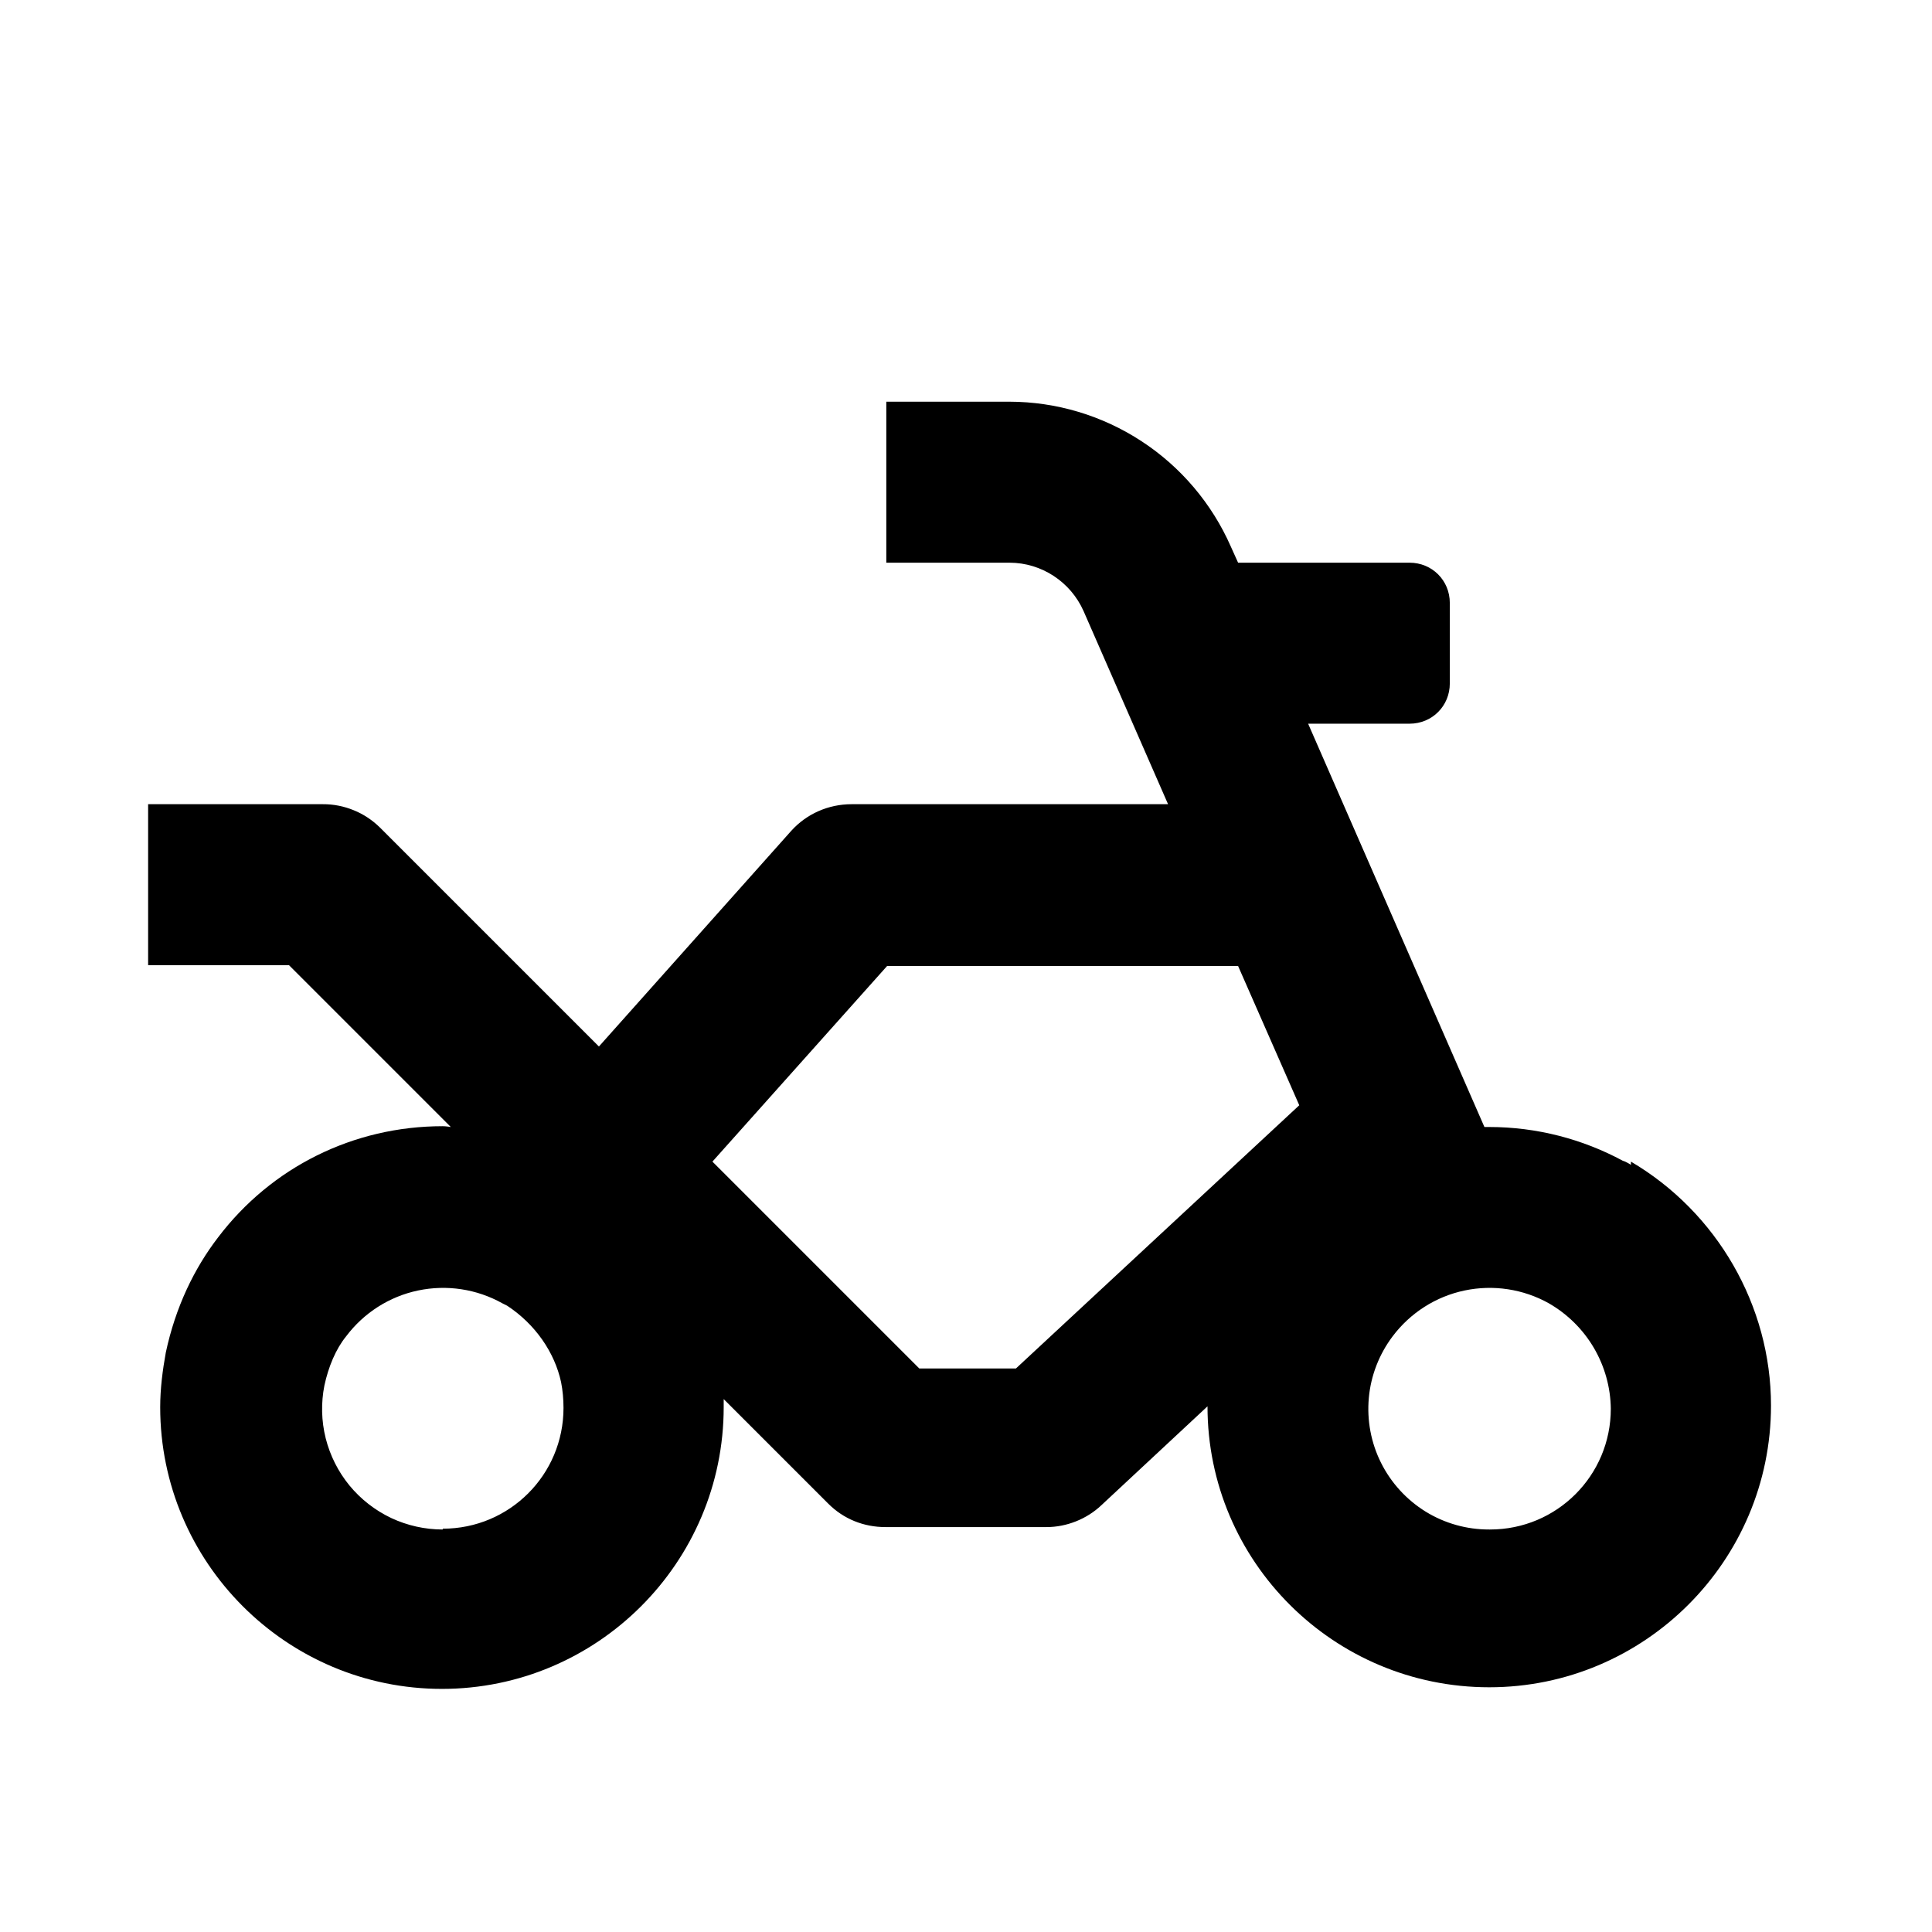
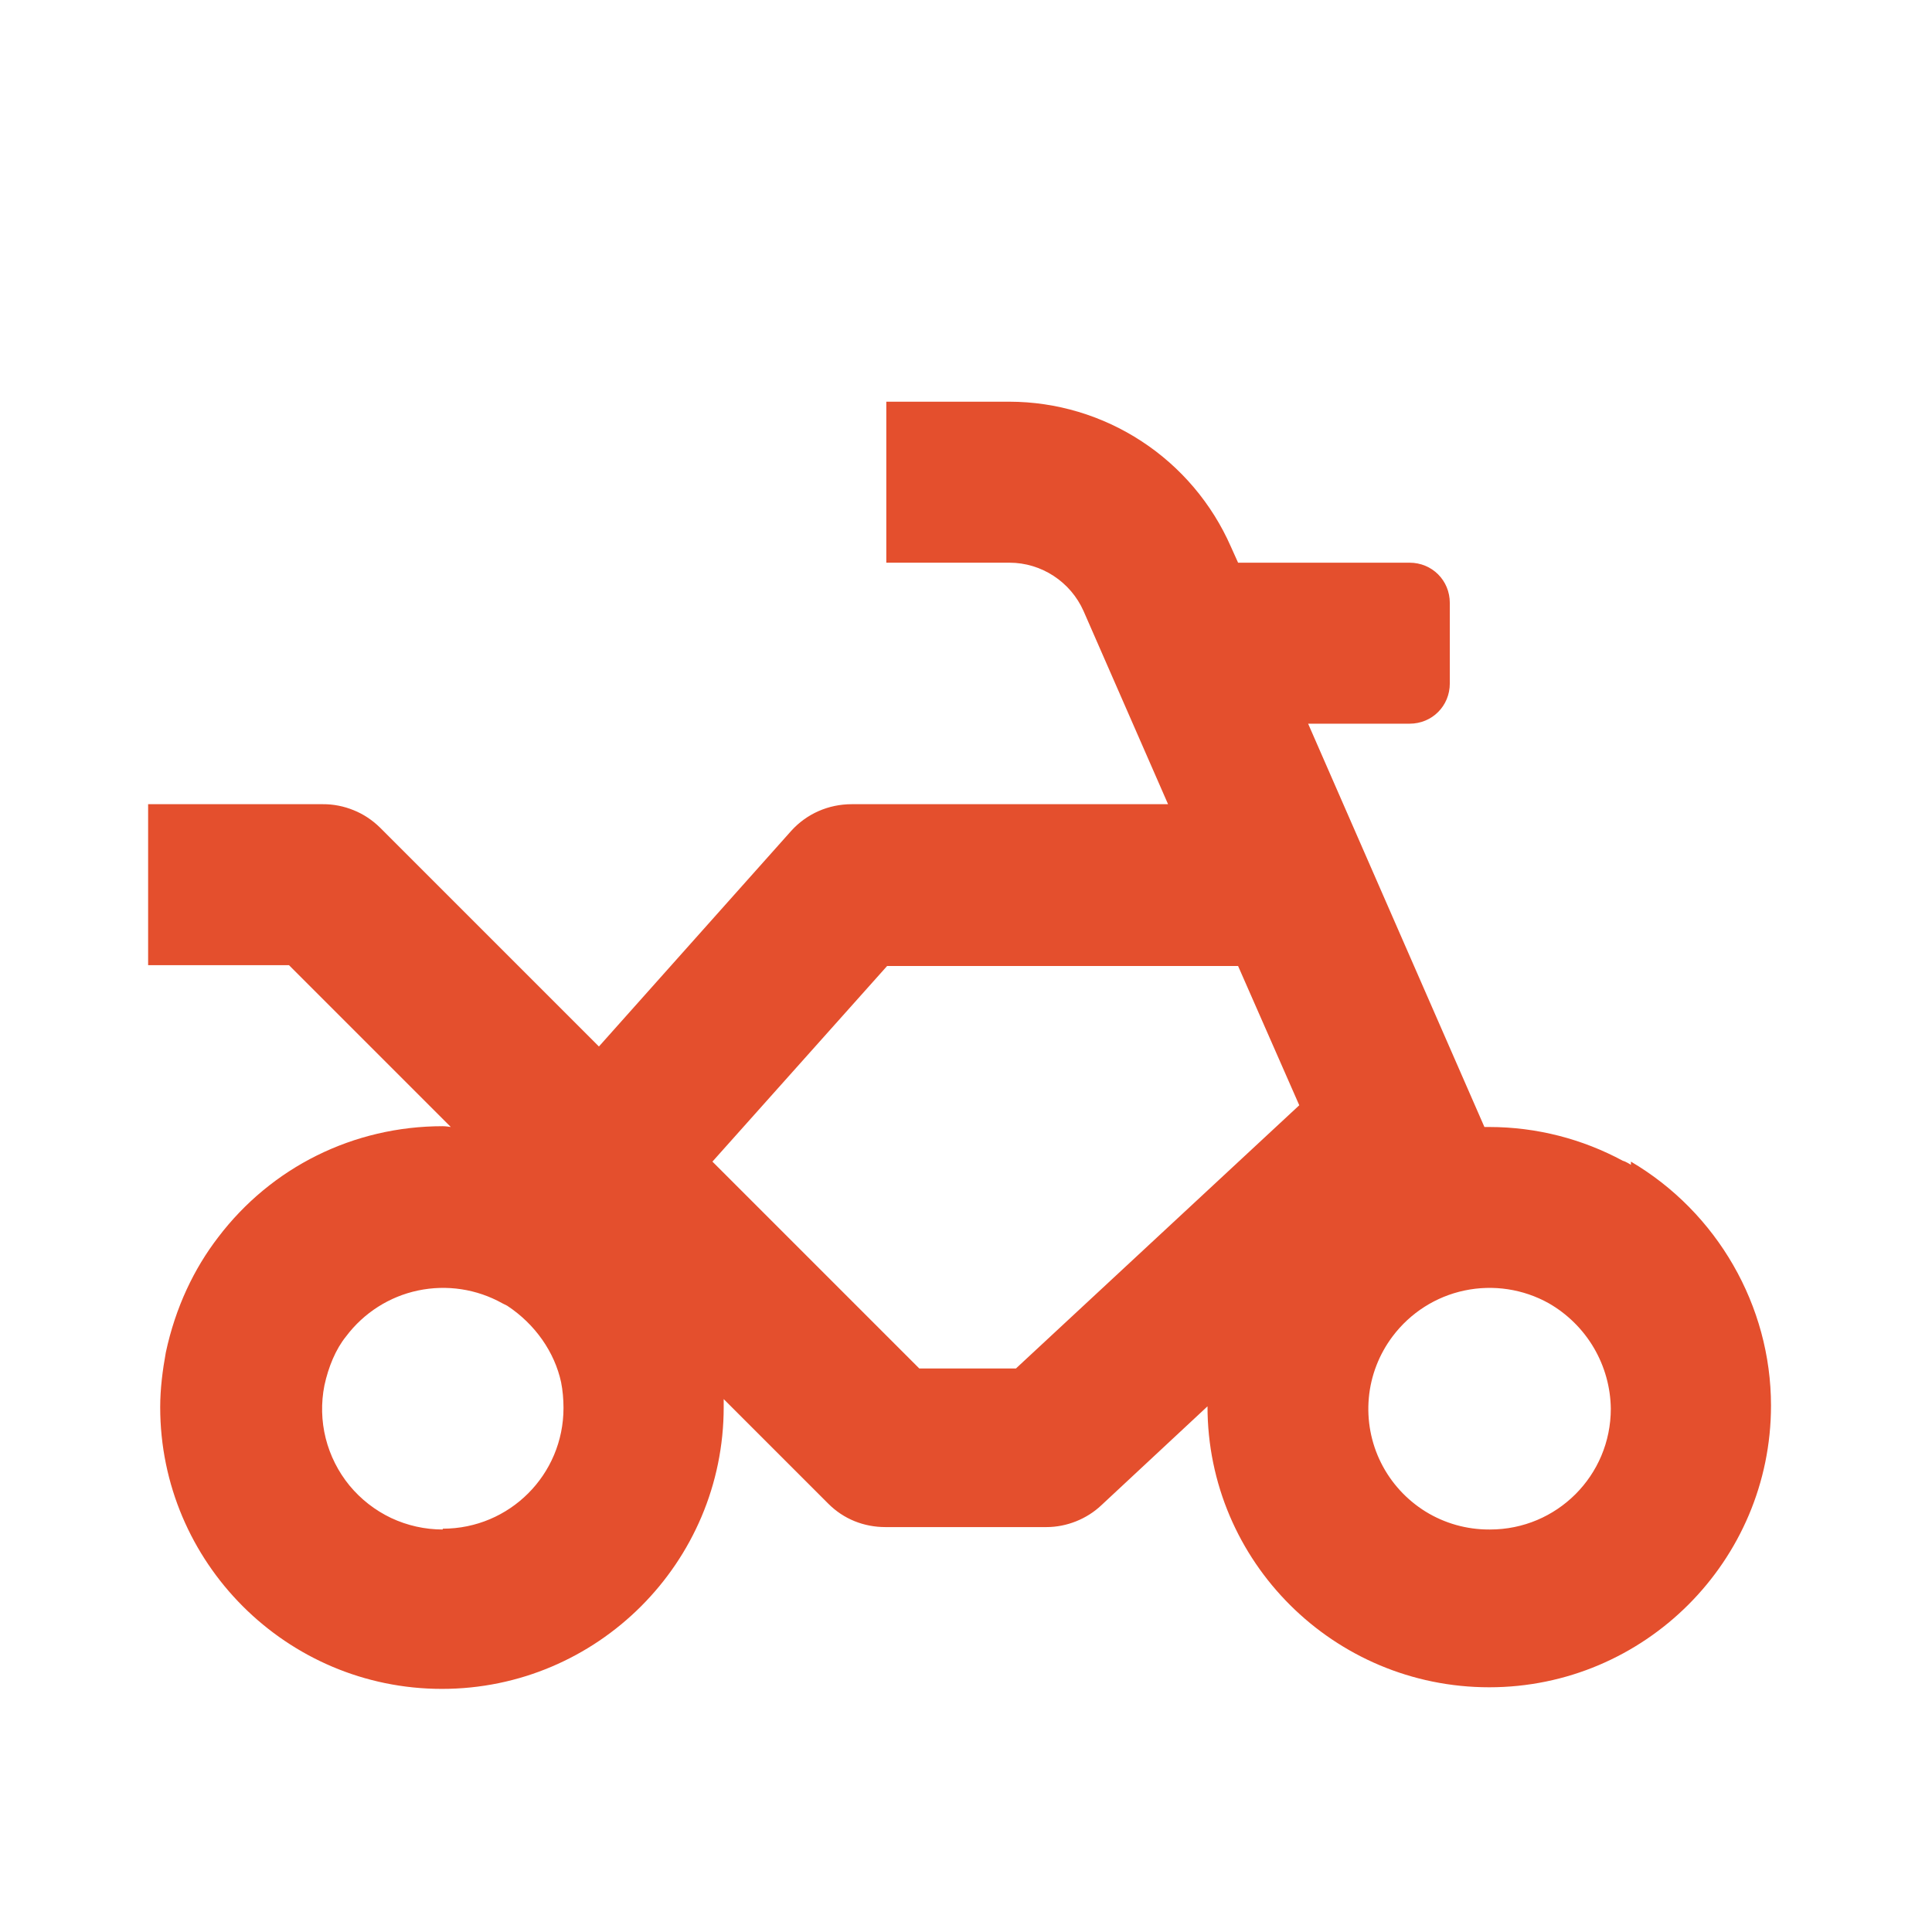
<svg xmlns="http://www.w3.org/2000/svg" width="24" height="24" viewBox="0 0 24 24" fill="none">
-   <path d="M20.26 14.47C20.26 14.47 20.2 14.43 20.16 14.42C19.66 14.15 19.09 14 18.5 14H18.44L16.25 8.99H17.51C17.79 8.99 18.01 8.77 18.01 8.49V7.49C18.01 7.21 17.79 6.99 17.51 6.99H15.38L15.29 6.79C15.055 6.256 14.67 5.801 14.182 5.482C13.694 5.162 13.123 4.991 12.54 4.99H11.01V6.99H12.54C12.94 6.99 13.3 7.23 13.46 7.59L14.51 9.99H10.58C10.29 9.99 10.02 10.11 9.83 10.32L7.44 13L4.72 10.28C4.626 10.188 4.516 10.114 4.394 10.065C4.272 10.015 4.141 9.989 4.01 9.99H1.84V11.99H3.59L5.6 14C5.6 14 5.54 13.99 5.5 13.99C4.39 13.99 3.37 14.5 2.71 15.37C2.41 15.76 2.18 16.24 2.06 16.8C2.02 17.02 1.99 17.25 1.99 17.48C1.99 19.41 3.56 20.98 5.49 20.98C7.42 20.98 8.99 19.41 8.99 17.48V17.38L10.29 18.68C10.48 18.87 10.73 18.97 11 18.97H13C13.25 18.97 13.5 18.87 13.68 18.7L15 17.47C15 19.4 16.57 20.96 18.5 20.96C20.43 20.96 22 19.39 22 17.46C22 16.22 21.33 15.06 20.26 14.43V14.47ZM5.5 19C5.278 19 5.059 18.951 4.859 18.857C4.659 18.762 4.482 18.624 4.341 18.453C4.201 18.282 4.1 18.081 4.046 17.867C3.992 17.652 3.987 17.427 4.03 17.21C4.08 16.98 4.17 16.76 4.3 16.6C4.519 16.309 4.836 16.106 5.193 16.031C5.55 15.956 5.922 16.012 6.24 16.19L6.3 16.22C6.65 16.45 6.89 16.8 6.97 17.17C6.99 17.27 7 17.38 7 17.49C7 18.32 6.33 18.99 5.5 18.99V19ZM12.61 17H11.42L8.85 14.43L11.02 12H15.38L16.14 13.73L12.62 17H12.61ZM18.5 19C18.221 19.001 17.947 18.924 17.71 18.778C17.473 18.631 17.281 18.422 17.156 18.172C17.031 17.923 16.979 17.643 17.004 17.366C17.029 17.088 17.132 16.823 17.3 16.6C17.519 16.309 17.836 16.106 18.193 16.031C18.55 15.956 18.922 16.012 19.24 16.19C19.471 16.323 19.664 16.513 19.799 16.743C19.934 16.973 20.007 17.234 20.01 17.5C20.01 18.33 19.34 19 18.51 19H18.5Z" fill="black" />
+   <path d="M20.26 14.47C20.26 14.47 20.2 14.43 20.16 14.42C19.66 14.15 19.09 14 18.5 14H18.44L16.25 8.99H17.51C17.79 8.99 18.01 8.77 18.01 8.49V7.49C18.01 7.21 17.79 6.99 17.51 6.99H15.38L15.29 6.79C15.055 6.256 14.67 5.801 14.182 5.482C13.694 5.162 13.123 4.991 12.54 4.99H11.01V6.99H12.54C12.94 6.99 13.3 7.23 13.46 7.59L14.51 9.99H10.58C10.29 9.99 10.02 10.11 9.83 10.32L7.44 13L4.72 10.28C4.626 10.188 4.516 10.114 4.394 10.065C4.272 10.015 4.141 9.989 4.01 9.99H1.84V11.99H3.59L5.6 14C5.6 14 5.54 13.99 5.5 13.99C4.39 13.99 3.37 14.5 2.71 15.37C2.41 15.76 2.18 16.24 2.06 16.8C2.02 17.02 1.99 17.25 1.99 17.48C1.99 19.41 3.56 20.98 5.49 20.98C7.42 20.98 8.99 19.41 8.99 17.48V17.38L10.29 18.68C10.48 18.87 10.73 18.97 11 18.97H13C13.25 18.97 13.5 18.87 13.68 18.7L15 17.47C15 19.4 16.57 20.96 18.5 20.96C20.43 20.96 22 19.39 22 17.46C22 16.22 21.33 15.06 20.26 14.43V14.47ZM5.5 19C5.278 19 5.059 18.951 4.859 18.857C4.659 18.762 4.482 18.624 4.341 18.453C4.201 18.282 4.1 18.081 4.046 17.867C3.992 17.652 3.987 17.427 4.03 17.21C4.08 16.98 4.17 16.76 4.3 16.6C4.519 16.309 4.836 16.106 5.193 16.031C5.55 15.956 5.922 16.012 6.24 16.19L6.3 16.22C6.65 16.45 6.89 16.8 6.97 17.17C6.99 17.27 7 17.38 7 17.49C7 18.32 6.33 18.99 5.5 18.99V19ZM12.61 17H11.42L8.85 14.43L11.02 12H15.38L16.14 13.73L12.62 17H12.61ZM18.5 19C18.221 19.001 17.947 18.924 17.71 18.778C17.473 18.631 17.281 18.422 17.156 18.172C17.031 17.923 16.979 17.643 17.004 17.366C17.029 17.088 17.132 16.823 17.3 16.6C17.519 16.309 17.836 16.106 18.193 16.031C18.55 15.956 18.922 16.012 19.24 16.19C19.471 16.323 19.664 16.513 19.799 16.743C19.934 16.973 20.007 17.234 20.01 17.5C20.01 18.33 19.34 19 18.51 19H18.5Z" fill="#E44F2D" />
</svg>
